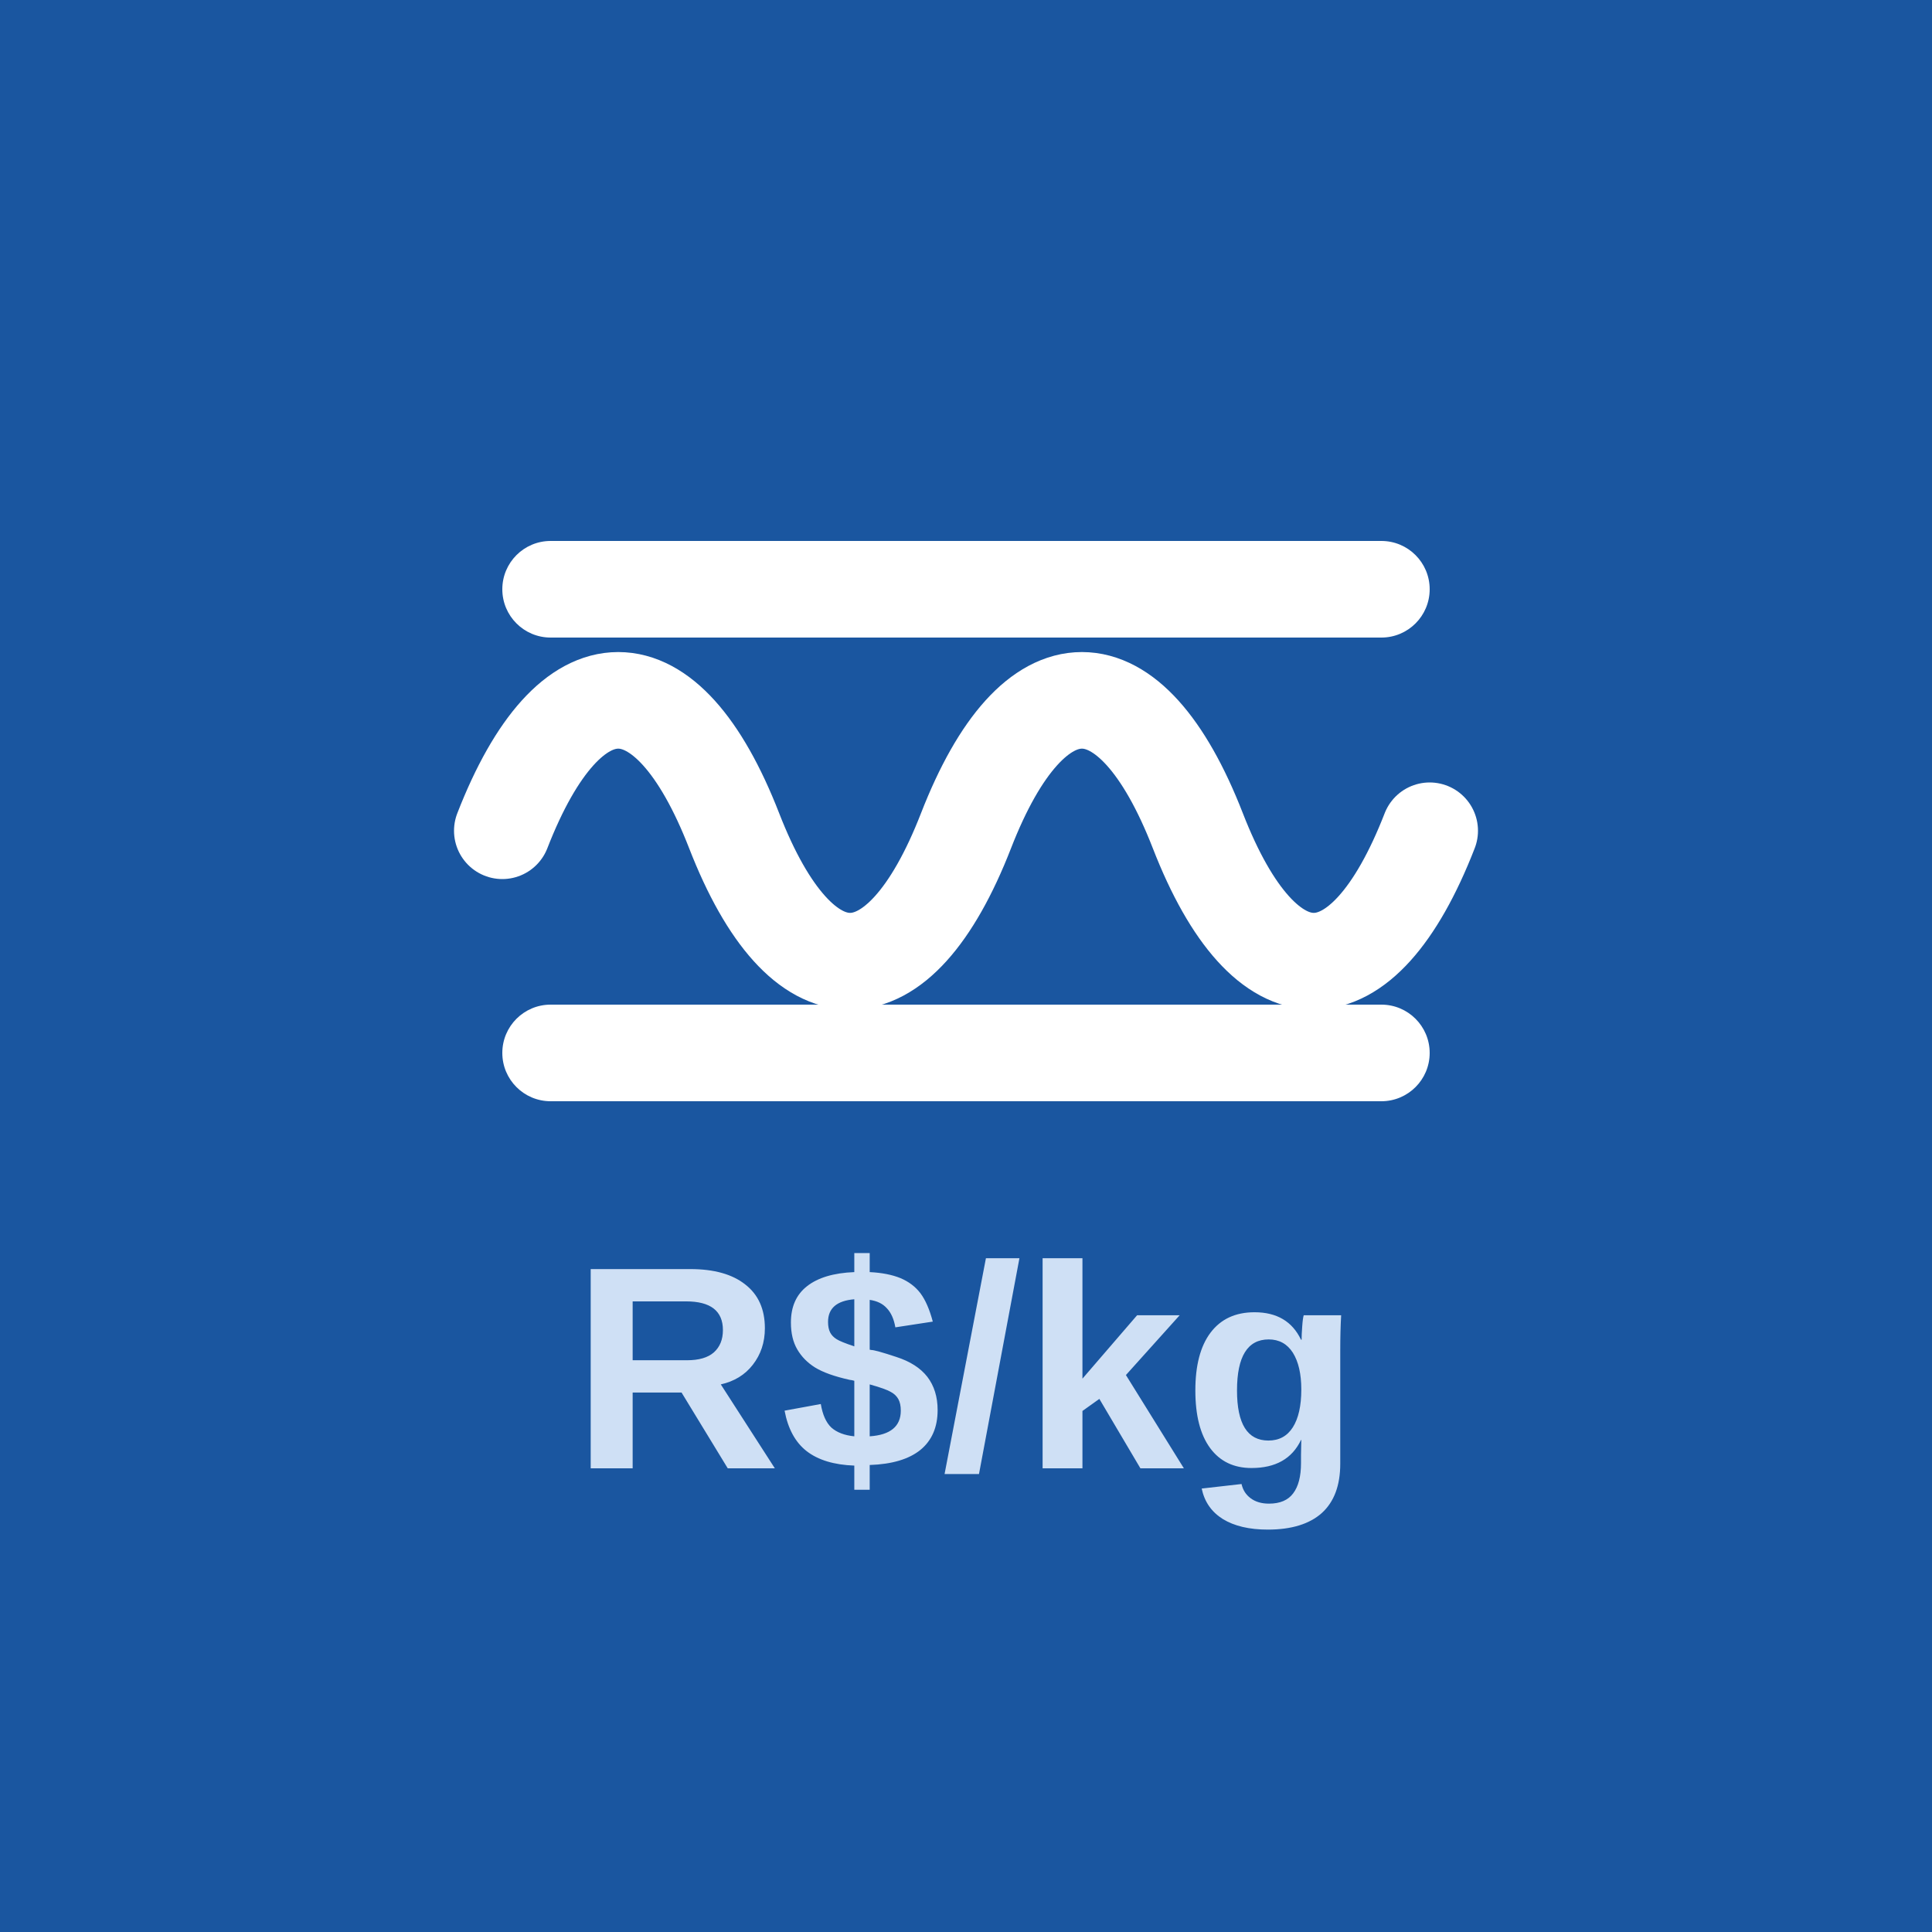
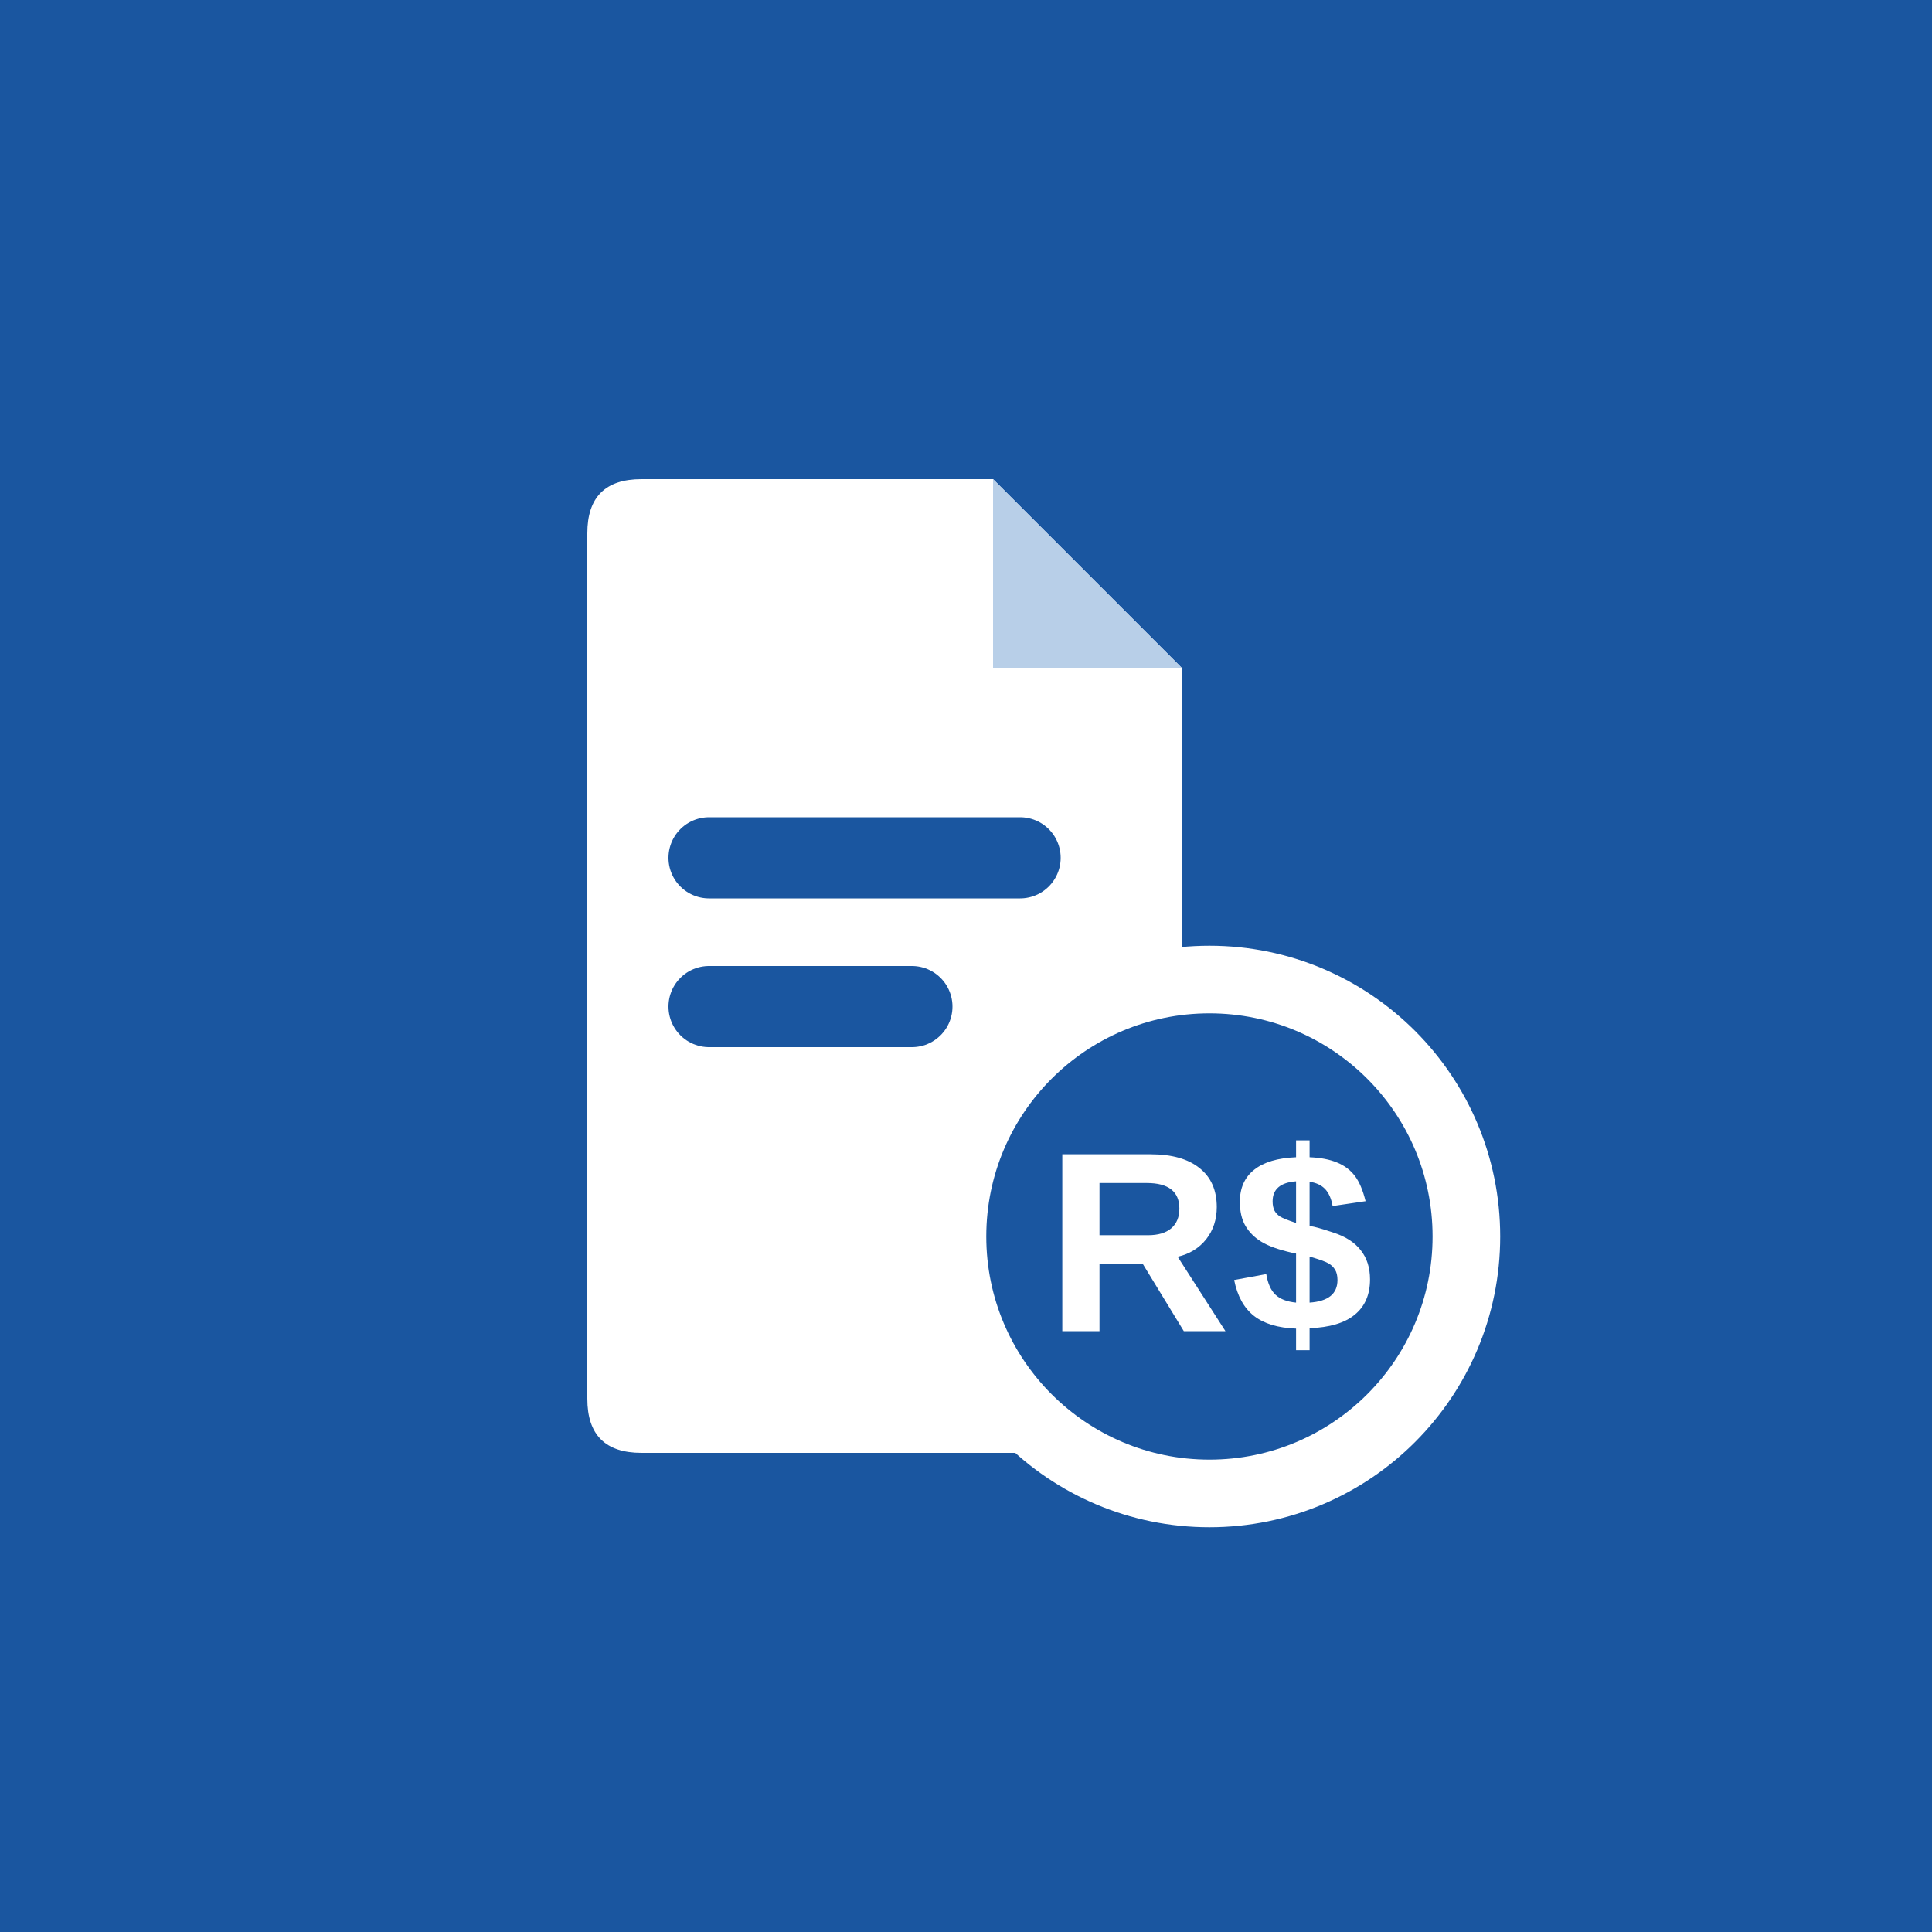
<svg xmlns="http://www.w3.org/2000/svg" viewBox="0 0 100 100">
  <rect width="100" height="100" fill="#1a56a0" />
-   <rect x="26" y="28" width="48" height="5" rx="2.5" fill="#ffffff" />
-   <rect x="26" y="52" width="48" height="5" rx="2.5" fill="#ffffff" />
-   <path d="M26,43 C29.5,34 34.5,34 38,43 C41.5,52 46.5,52 50,43 C53.5,34 58.5,34 62,43 C65.5,52 70.5,52 74,43" fill="none" stroke="#ffffff" stroke-width="5" stroke-linecap="round" />
-   <text x="50" y="76" text-anchor="middle" font-family="Segoe UI,Arial,Helvetica,sans-serif" font-size="15" font-weight="700" fill="#cfe0f5">R$/kg</text>
+   <g transform="translate(15 15) scale(0.7)">
+     <path d="M26 14 H52 L66 28 V82 Q66 86 62 86 H26 Q22 86 22 82 V18 Q22 14 26 14 Z" fill="#ffffff" />
+     <path d="M52 14 V28 H66 Z" fill="#b8cfe8" />
+     <path d="M31 42 H54 M31 53 H46" stroke="#1a56a0" stroke-width="6" stroke-linecap="round" />
+     <circle cx="68" cy="70" r="19" fill="#1a56a0" stroke="#ffffff" stroke-width="5" />
+     <text x="68" y="77" text-anchor="middle" font-family="Segoe UI,Arial,Helvetica,sans-serif" font-size="19" font-weight="700" fill="#ffffff">R$</text>
+   </g>
</svg>
